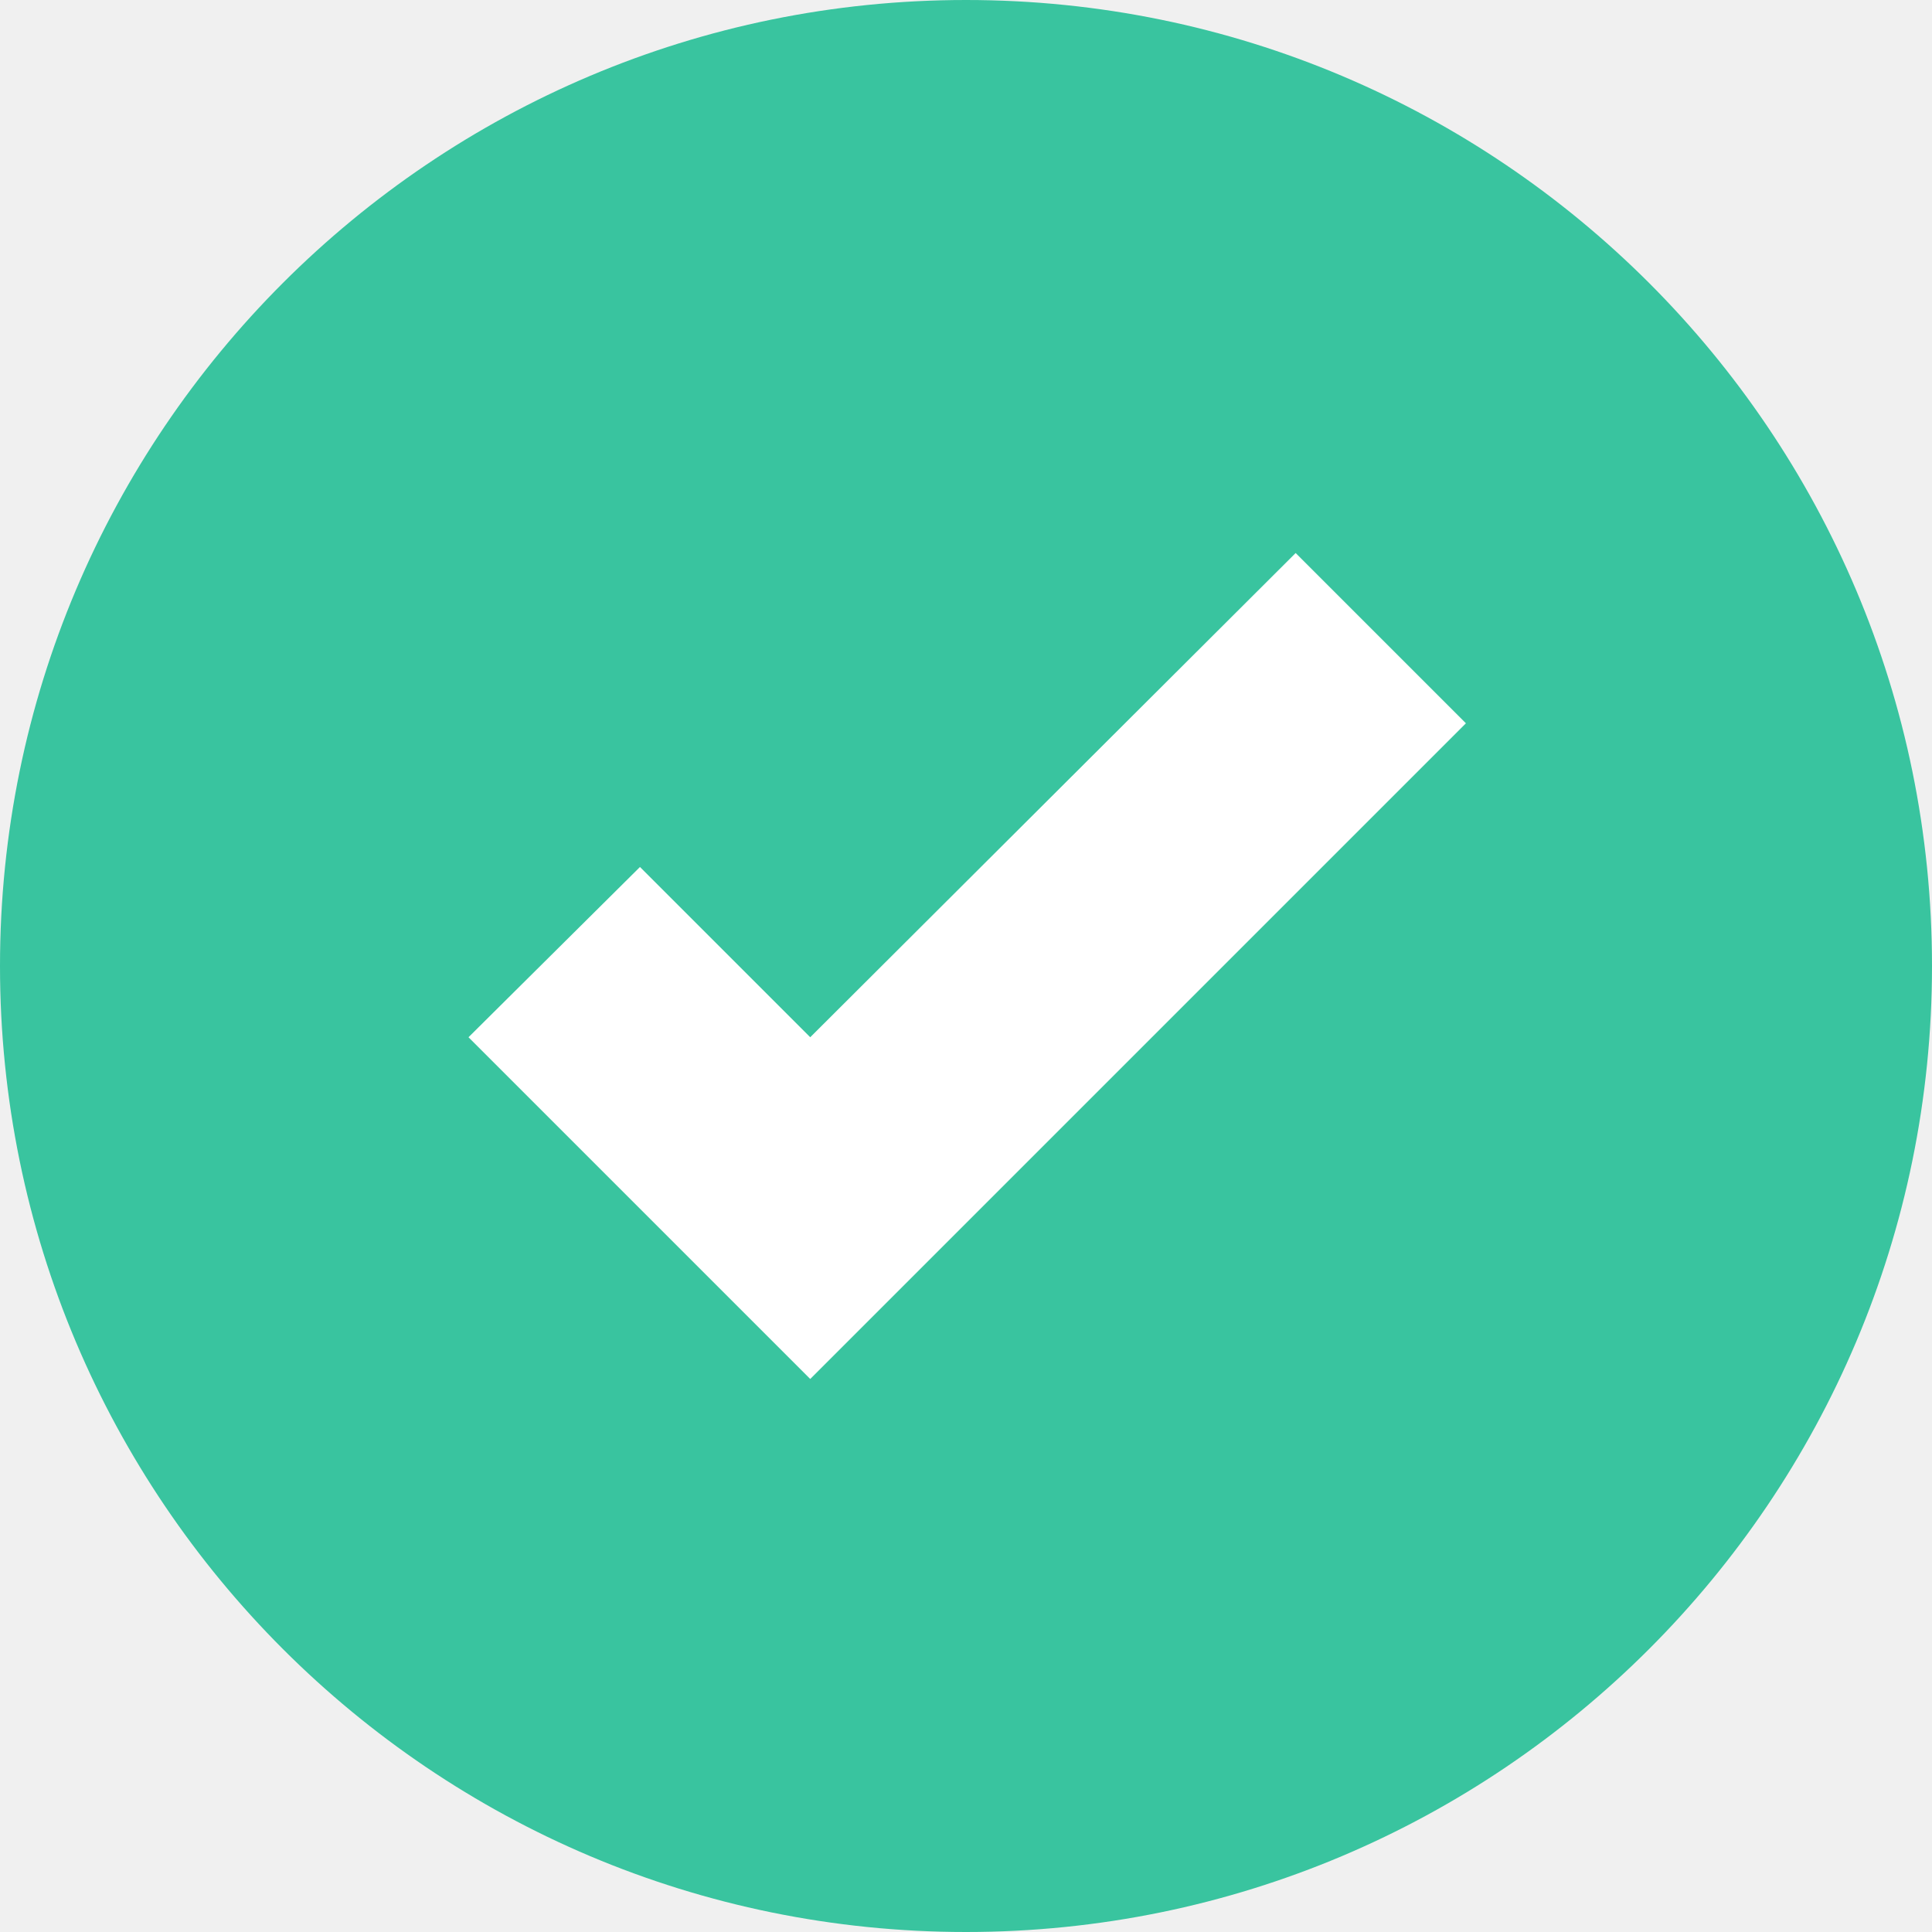
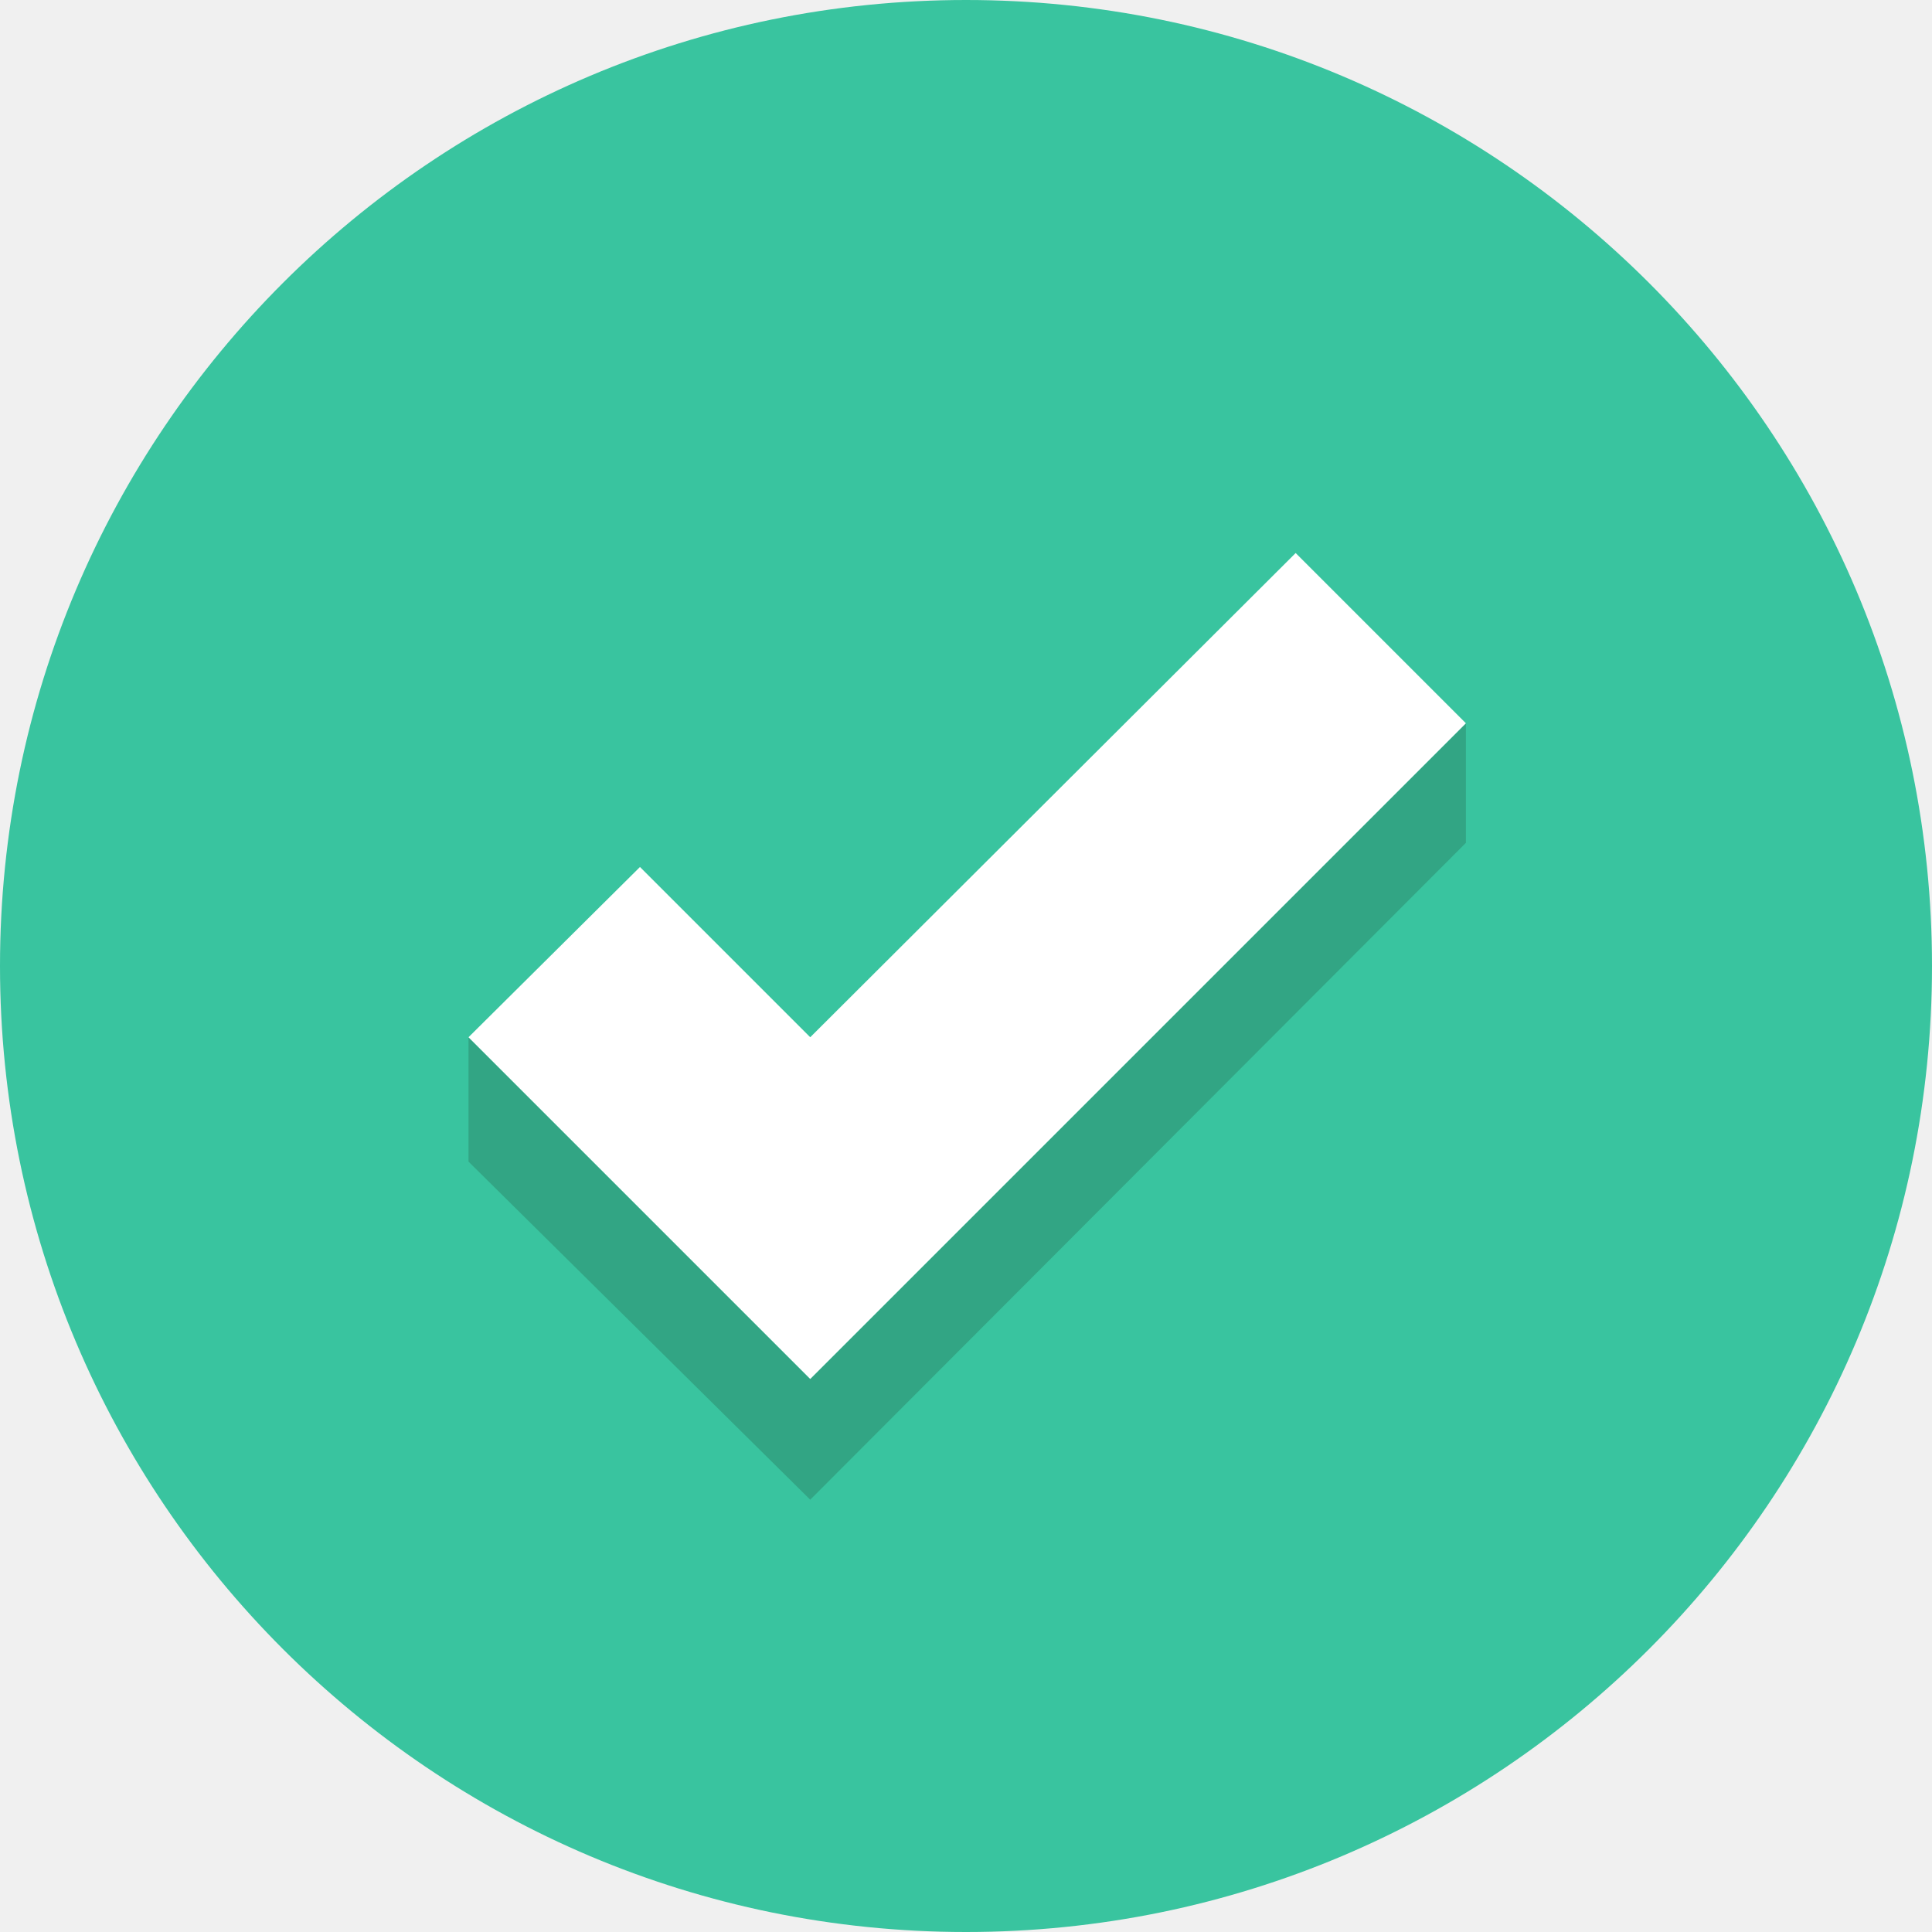
<svg xmlns="http://www.w3.org/2000/svg" width="16" height="16" viewBox="0 0 16 16">
  <circle cx="8" cy="8" r="8" fill="#39c49f" />
-   <polygon points="12.14 5.99 10.73 4.58 6.71 8.59 5.3 7.18 3.88 8.59 5.3 10.01 6.71 11.42 8.12 10.01 8.12 10.01 12.14 5.99" fill="#fff" />
+   <polygon points="12.14 6.98 12.14 5.99 6.71 11.42 3.88 8.59 3.88 9.62 6.71 12.42 12.14 6.98" fill="#32a584" />
+   <polygon points="12.14 5.99 10.73 4.58 6.71 8.59 5.3 7.18 3.88 8.59 6.71 11.42 12.14 5.99" fill="#fff" />
</svg>
